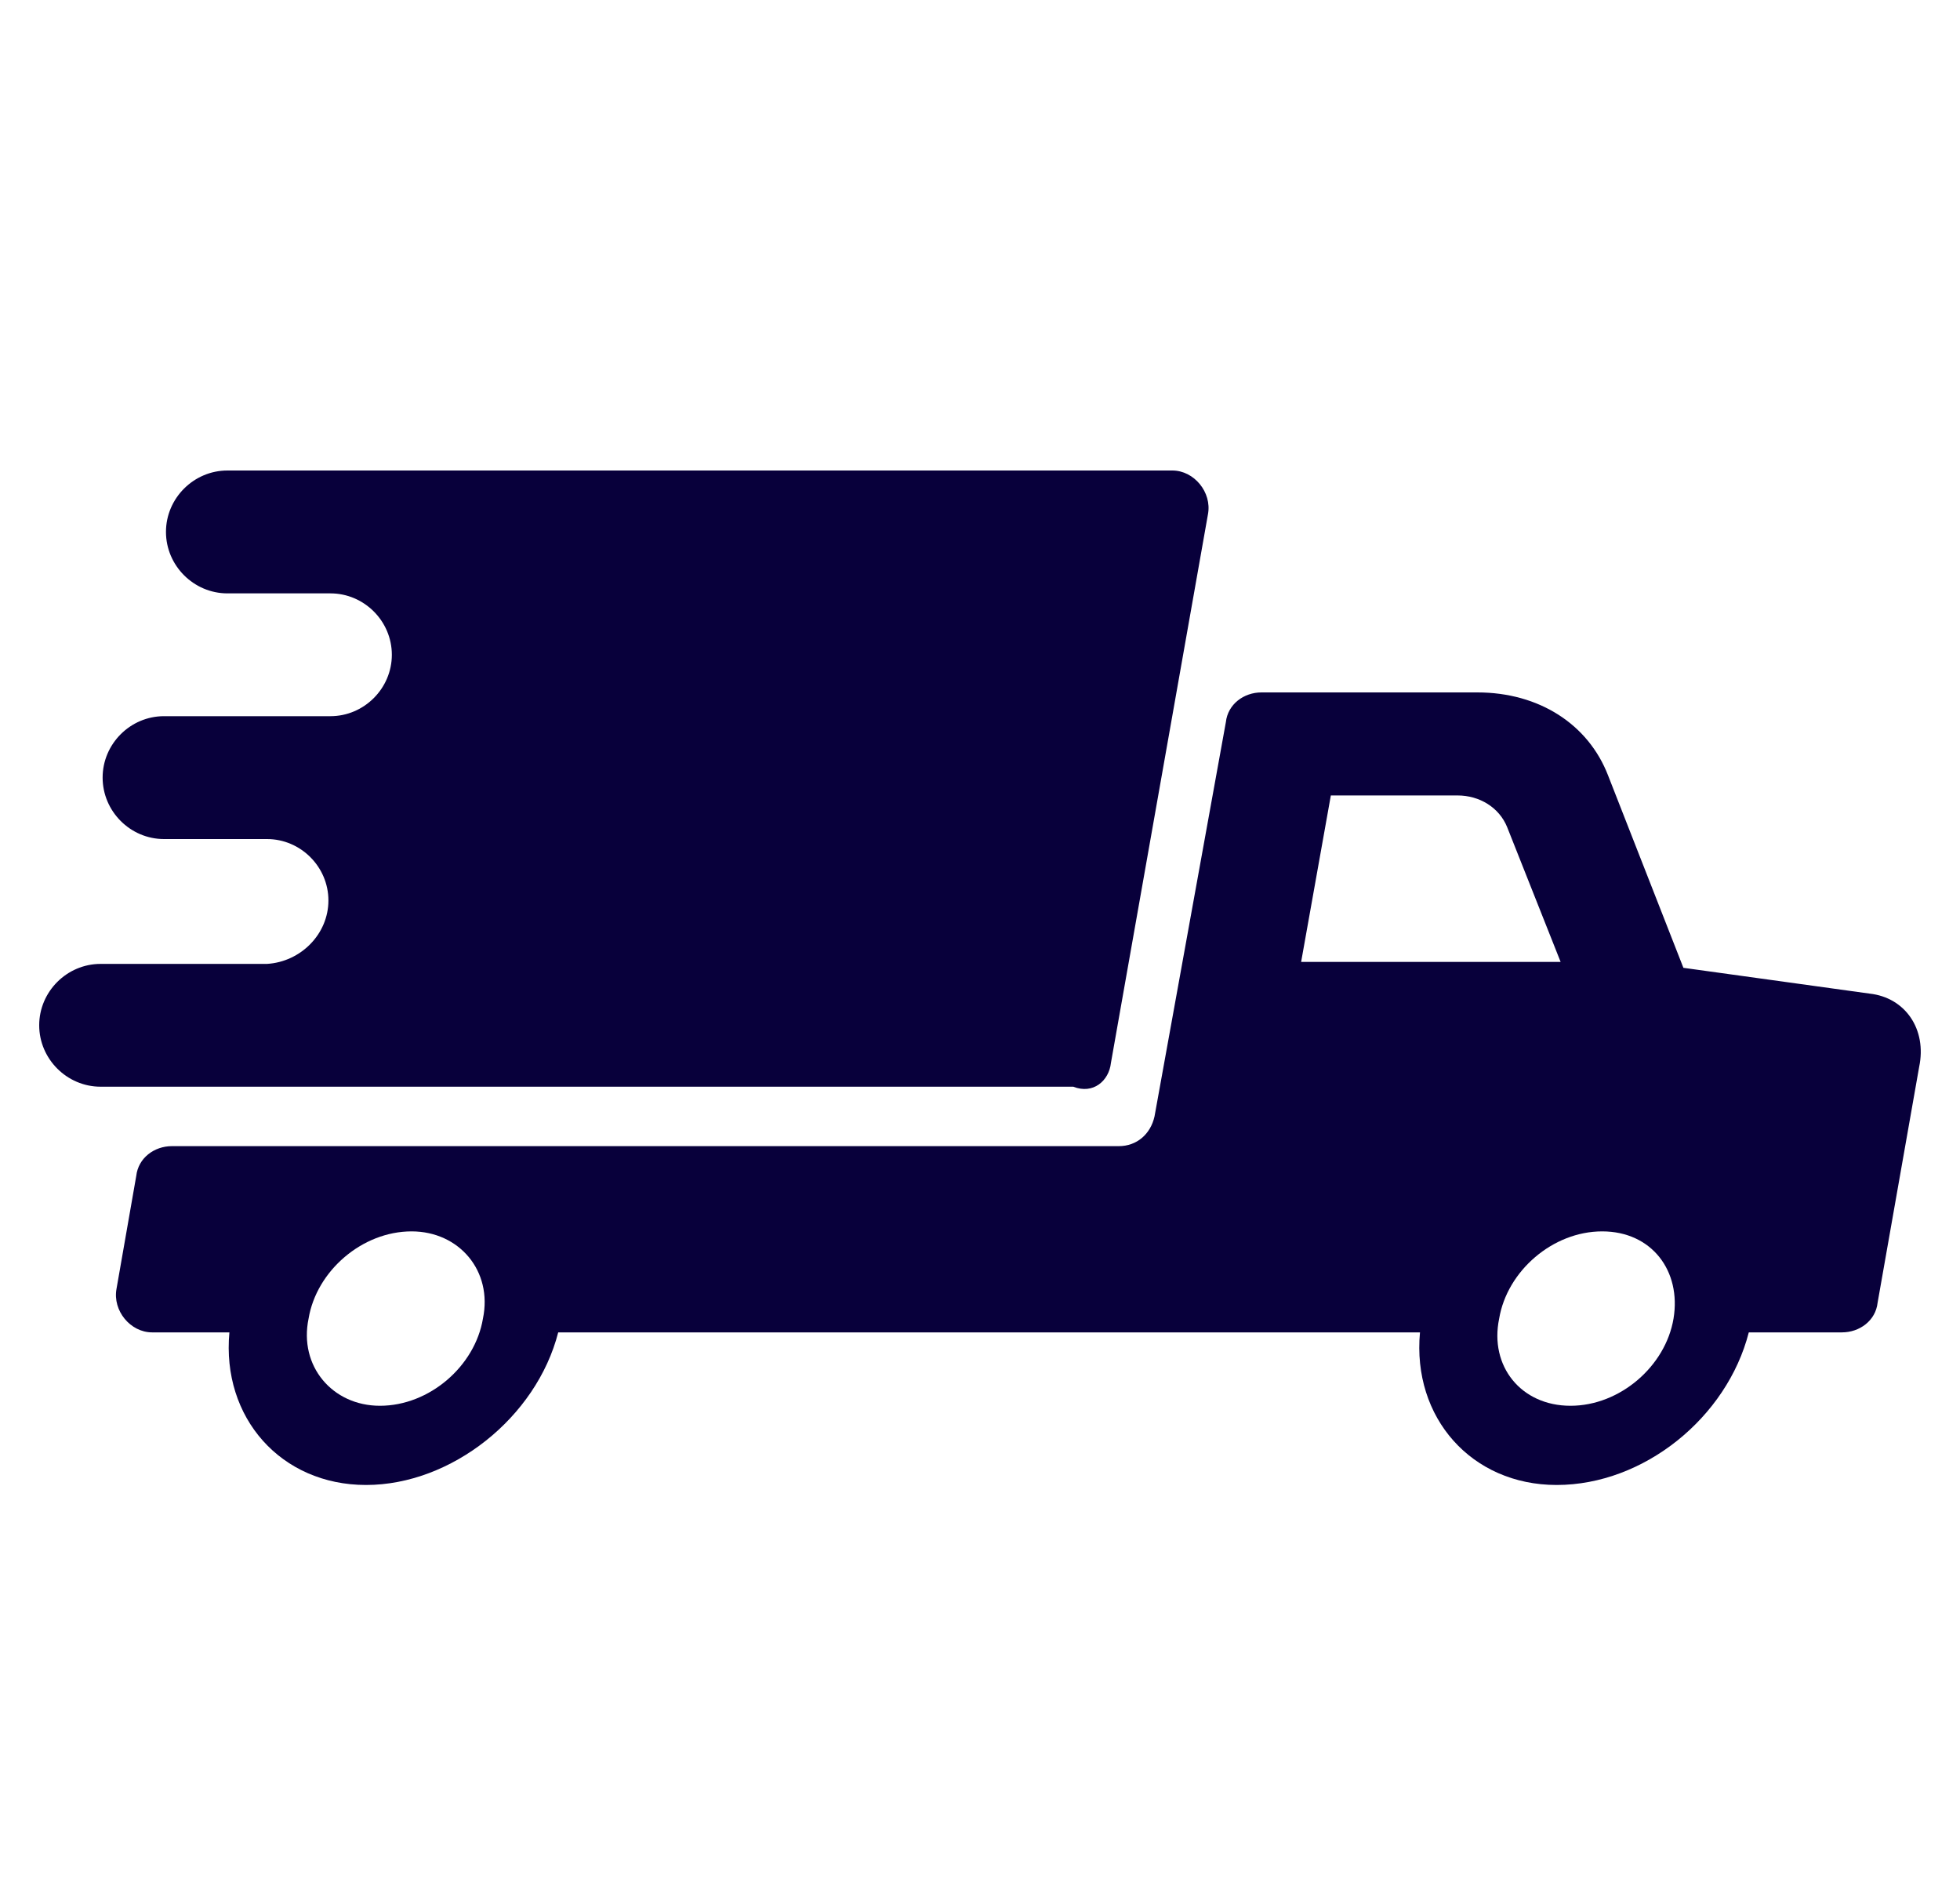
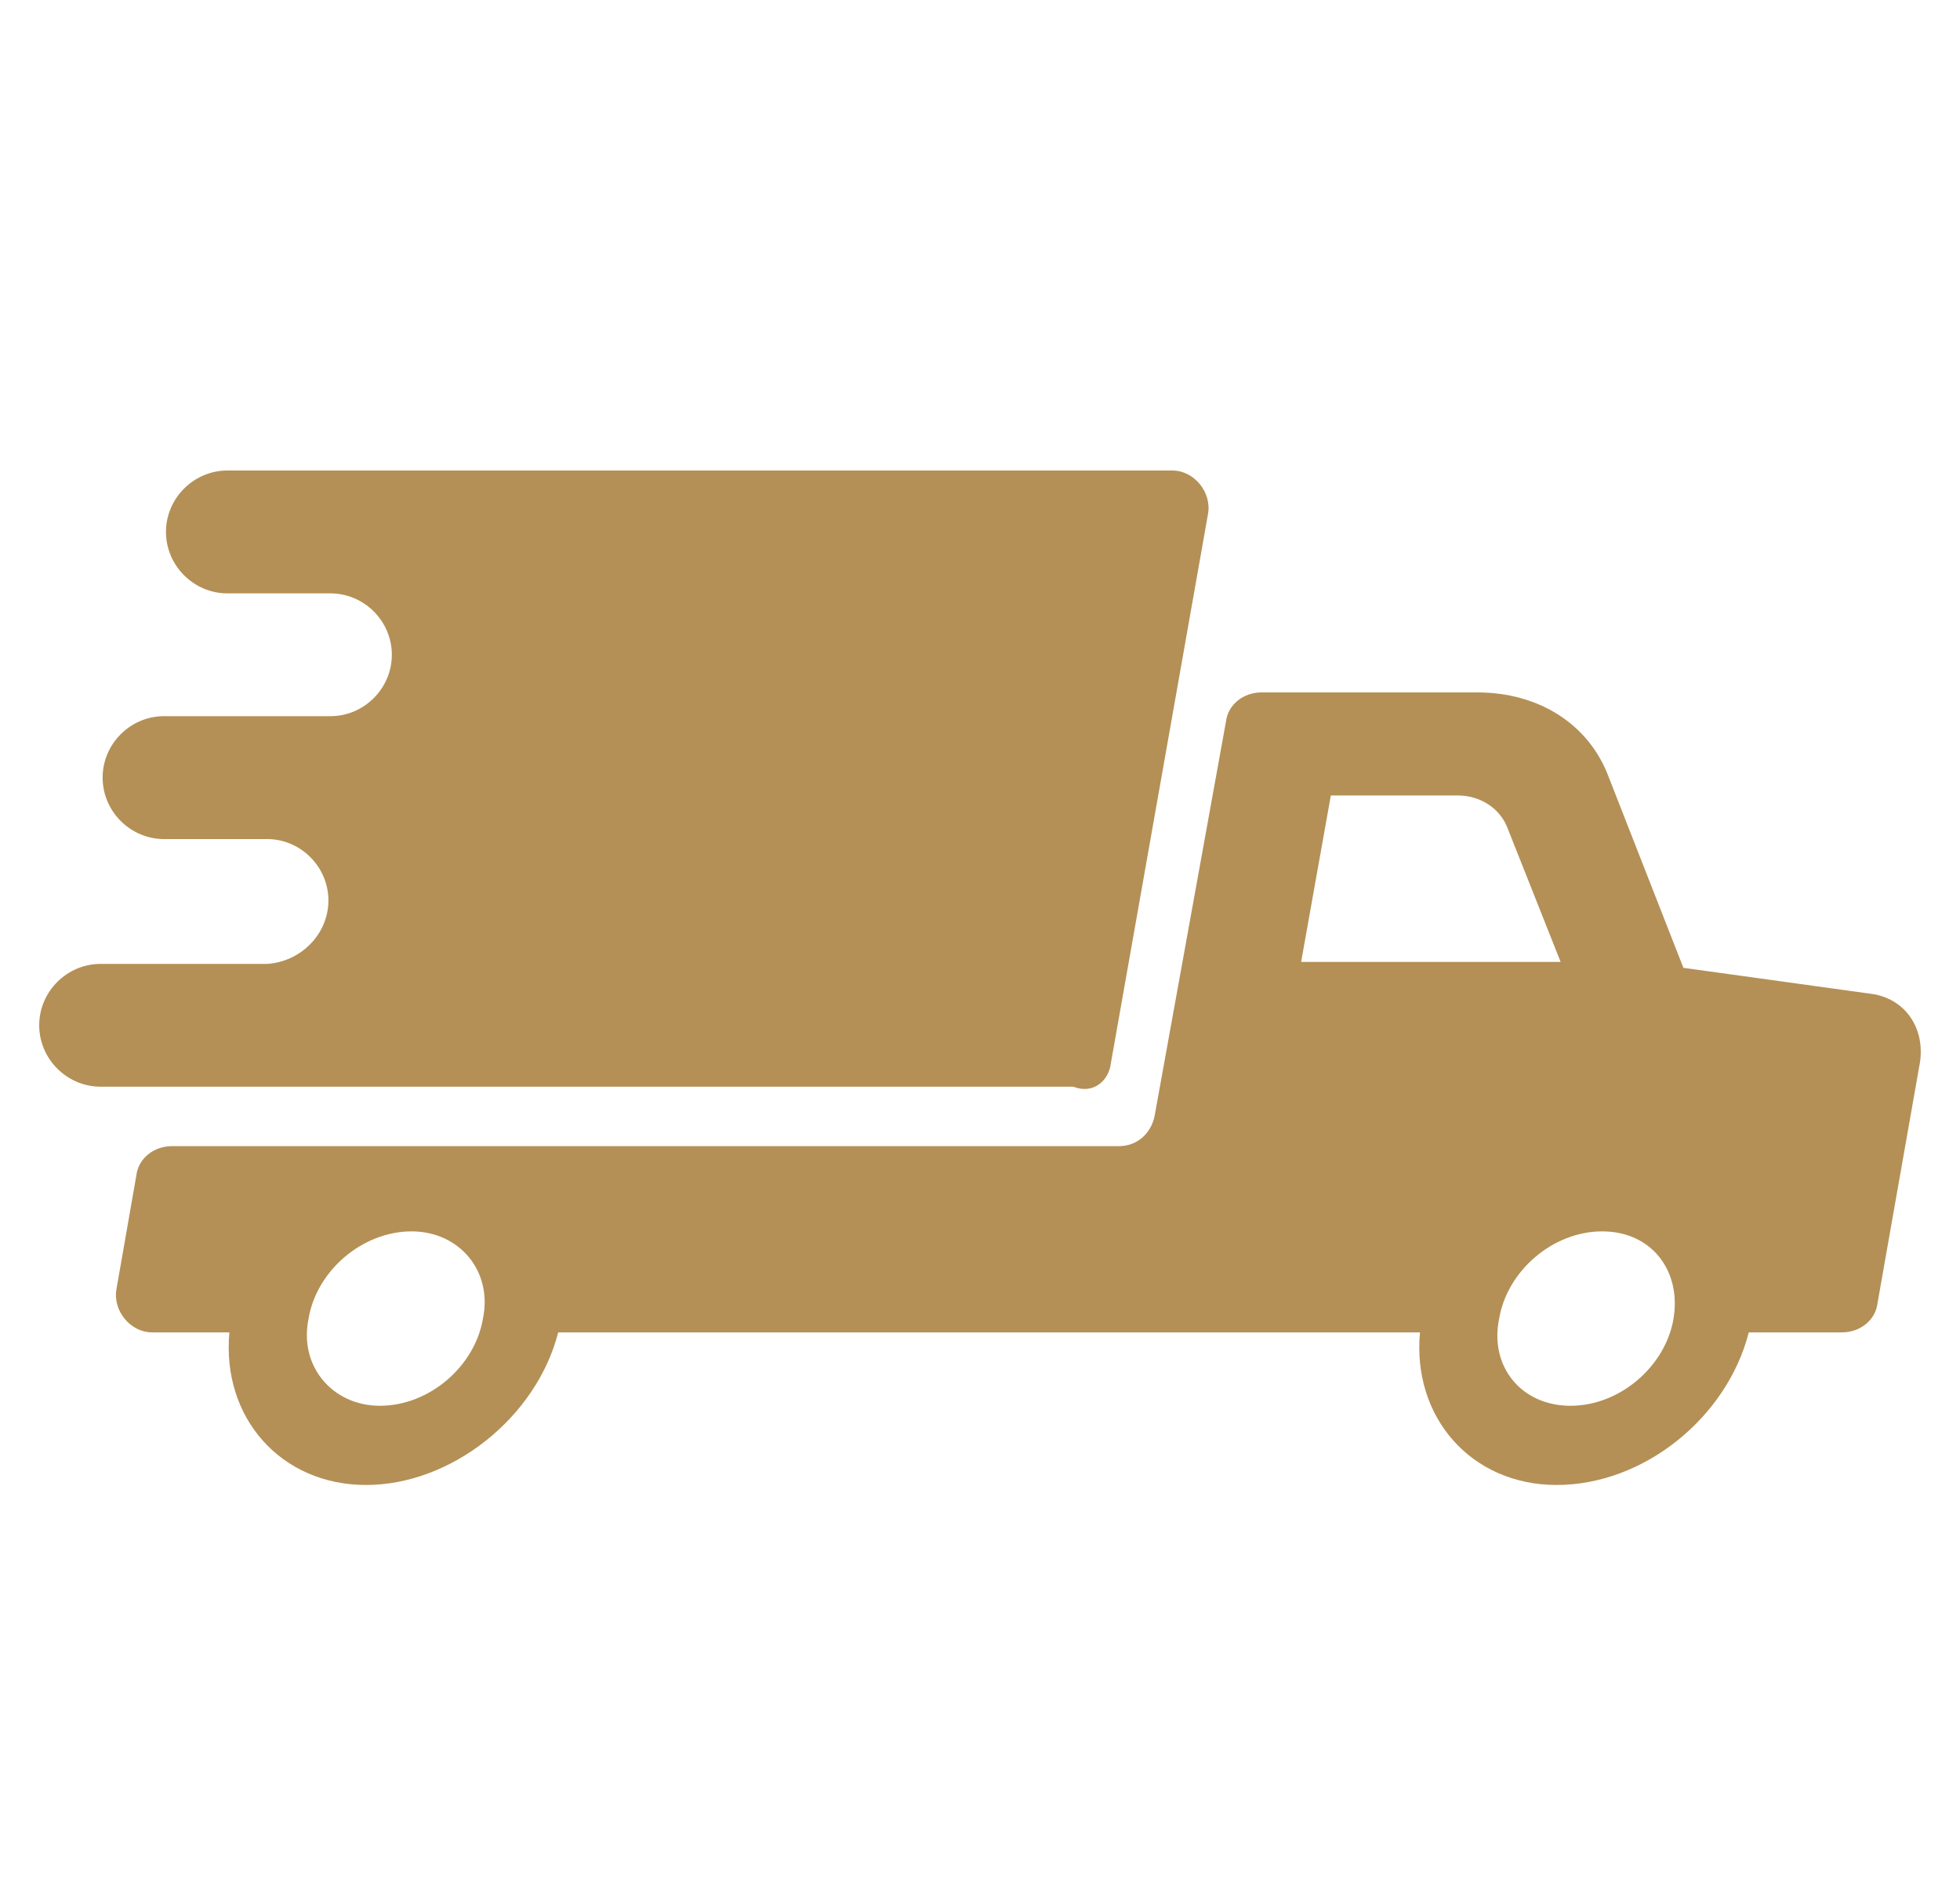
<svg xmlns="http://www.w3.org/2000/svg" width="25" height="24" viewBox="0 0 25 24" fill="none">
-   <path fill-rule="evenodd" clip-rule="evenodd" d="M15.408 6.556L14.17 13.555V13.555C14.145 13.783 13.943 13.959 13.69 13.858H1.283C0.854 13.858 0.5 13.504 0.5 13.075C0.5 12.645 0.854 12.292 1.283 12.292L3.406 12.292C3.835 12.266 4.189 11.913 4.189 11.483C4.189 11.054 3.835 10.7 3.406 10.7L2.092 10.7C1.662 10.7 1.309 10.346 1.309 9.916C1.309 9.487 1.662 9.133 2.092 9.133L4.215 9.133C4.644 9.133 4.998 8.779 4.998 8.35C4.998 7.92 4.644 7.567 4.215 7.567H2.901C2.471 7.567 2.117 7.213 2.117 6.783C2.117 6.354 2.471 6 2.901 6H14.953C15.231 6 15.459 6.278 15.408 6.556ZM21.472 12.342L23.848 12.671L23.848 12.671C24.302 12.721 24.58 13.126 24.479 13.606L23.949 16.613C23.924 16.84 23.721 16.991 23.494 16.991H22.306C22.028 18.078 20.967 18.937 19.855 18.937C18.769 18.937 18.011 18.078 18.112 16.991H7.12C6.842 18.078 5.756 18.937 4.669 18.937C3.583 18.937 2.825 18.078 2.926 16.991H1.94C1.663 16.991 1.435 16.714 1.486 16.436L1.738 14.995C1.764 14.768 1.966 14.616 2.193 14.616H14.271C14.498 14.616 14.675 14.465 14.726 14.237L15.636 9.209C15.661 8.982 15.863 8.83 16.09 8.83H18.844C19.628 8.83 20.259 9.234 20.512 9.891L21.472 12.342ZM4.846 17.927C5.478 17.927 6.059 17.421 6.16 16.815C6.286 16.208 5.857 15.703 5.25 15.703C4.619 15.703 4.037 16.208 3.936 16.815C3.81 17.421 4.24 17.927 4.846 17.927ZM16.975 10.144L16.596 12.267L19.906 12.267L19.224 10.548C19.122 10.296 18.87 10.144 18.592 10.144H16.975ZM20.032 17.927C20.664 17.927 21.245 17.421 21.346 16.815C21.447 16.208 21.068 15.703 20.436 15.703C19.805 15.703 19.224 16.208 19.122 16.815C18.996 17.421 19.4 17.927 20.032 17.927Z" fill="#08003B" />
+   <path fill-rule="evenodd" clip-rule="evenodd" d="M15.408 6.556L14.17 13.555V13.555C14.145 13.783 13.943 13.959 13.69 13.858H1.283C0.854 13.858 0.5 13.504 0.5 13.075C0.5 12.645 0.854 12.292 1.283 12.292L3.406 12.292C3.835 12.266 4.189 11.913 4.189 11.483C4.189 11.054 3.835 10.7 3.406 10.7L2.092 10.7C1.662 10.7 1.309 10.346 1.309 9.916C1.309 9.487 1.662 9.133 2.092 9.133L4.215 9.133C4.644 9.133 4.998 8.779 4.998 8.35C4.998 7.92 4.644 7.567 4.215 7.567H2.901C2.471 7.567 2.117 7.213 2.117 6.783C2.117 6.354 2.471 6 2.901 6H14.953C15.231 6 15.459 6.278 15.408 6.556ZM21.472 12.342L23.848 12.671L23.848 12.671C24.302 12.721 24.58 13.126 24.479 13.606L23.949 16.613C23.924 16.84 23.721 16.991 23.494 16.991H22.306C22.028 18.078 20.967 18.937 19.855 18.937C18.769 18.937 18.011 18.078 18.112 16.991H7.12C6.842 18.078 5.756 18.937 4.669 18.937C3.583 18.937 2.825 18.078 2.926 16.991H1.94C1.663 16.991 1.435 16.714 1.486 16.436L1.738 14.995C1.764 14.768 1.966 14.616 2.193 14.616H14.271C14.498 14.616 14.675 14.465 14.726 14.237L15.636 9.209C15.661 8.982 15.863 8.83 16.09 8.83H18.844C19.628 8.83 20.259 9.234 20.512 9.891L21.472 12.342ZM4.846 17.927C5.478 17.927 6.059 17.421 6.16 16.815C6.286 16.208 5.857 15.703 5.25 15.703C4.619 15.703 4.037 16.208 3.936 16.815C3.81 17.421 4.24 17.927 4.846 17.927ZM16.975 10.144L16.596 12.267L19.906 12.267L19.224 10.548C19.122 10.296 18.87 10.144 18.592 10.144H16.975ZM20.032 17.927C20.664 17.927 21.245 17.421 21.346 16.815C21.447 16.208 21.068 15.703 20.436 15.703C19.805 15.703 19.224 16.208 19.122 16.815C18.996 17.421 19.4 17.927 20.032 17.927Z" fill="#b49056" />
</svg>
